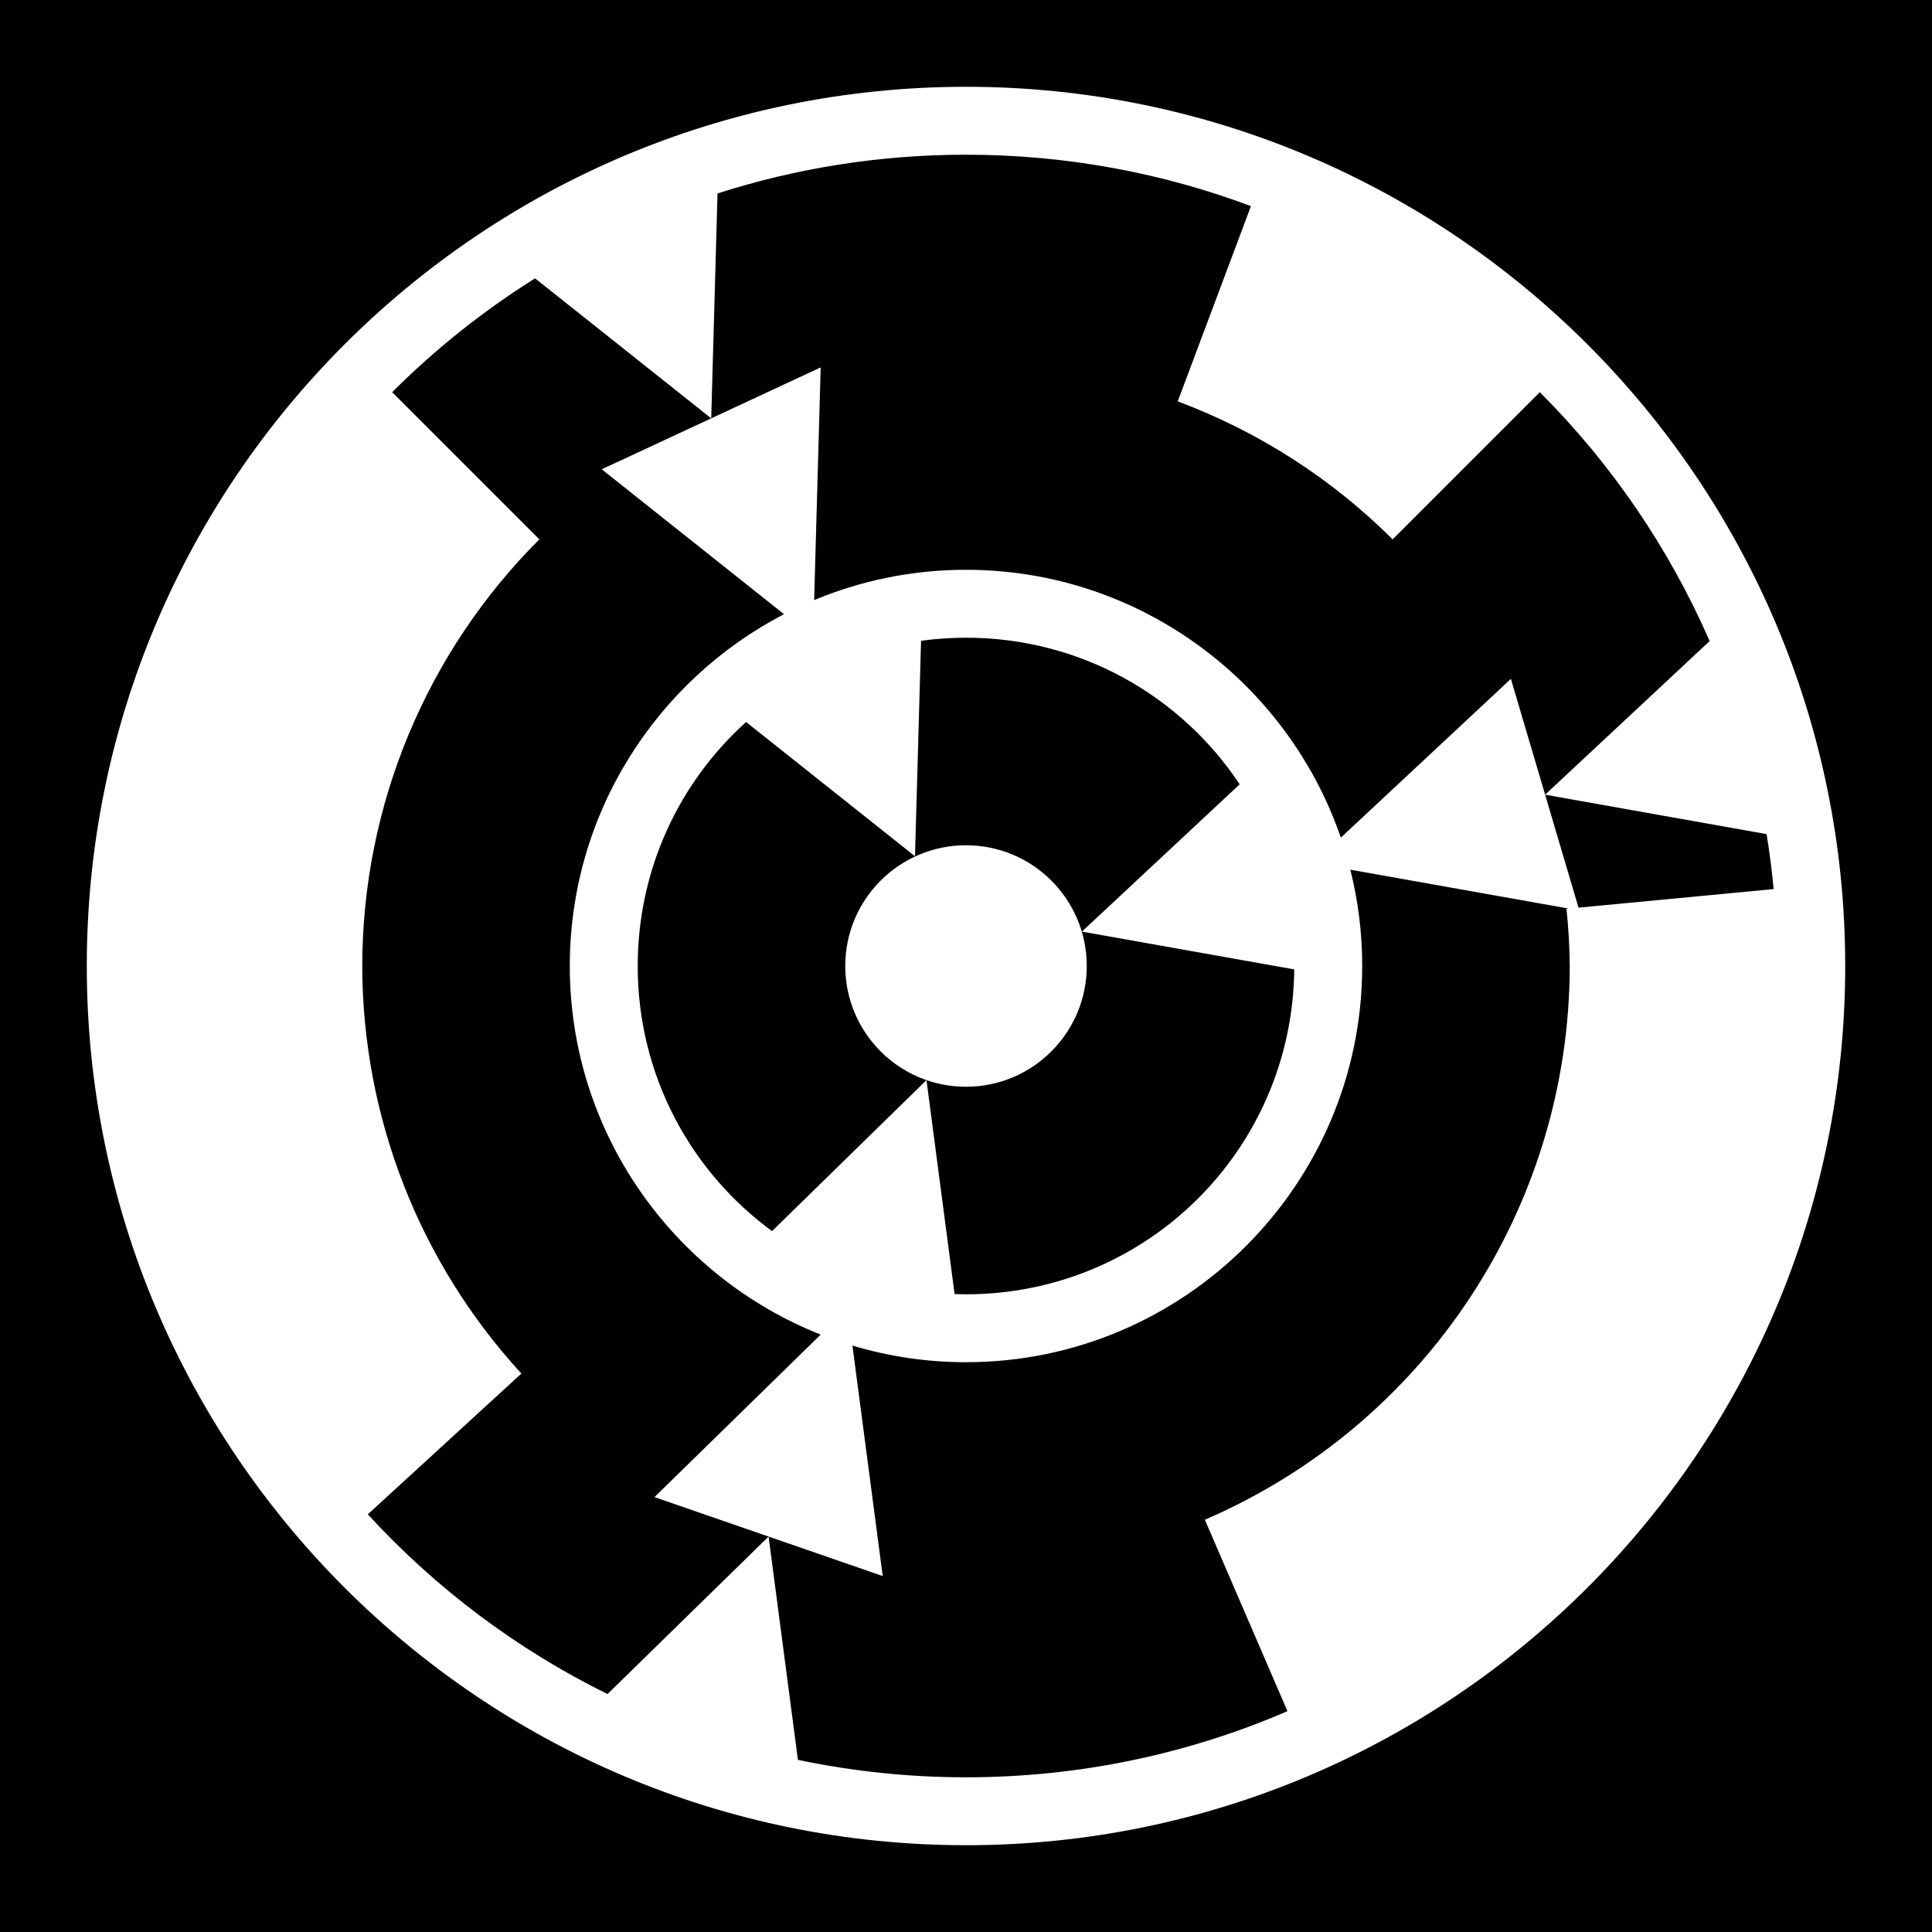
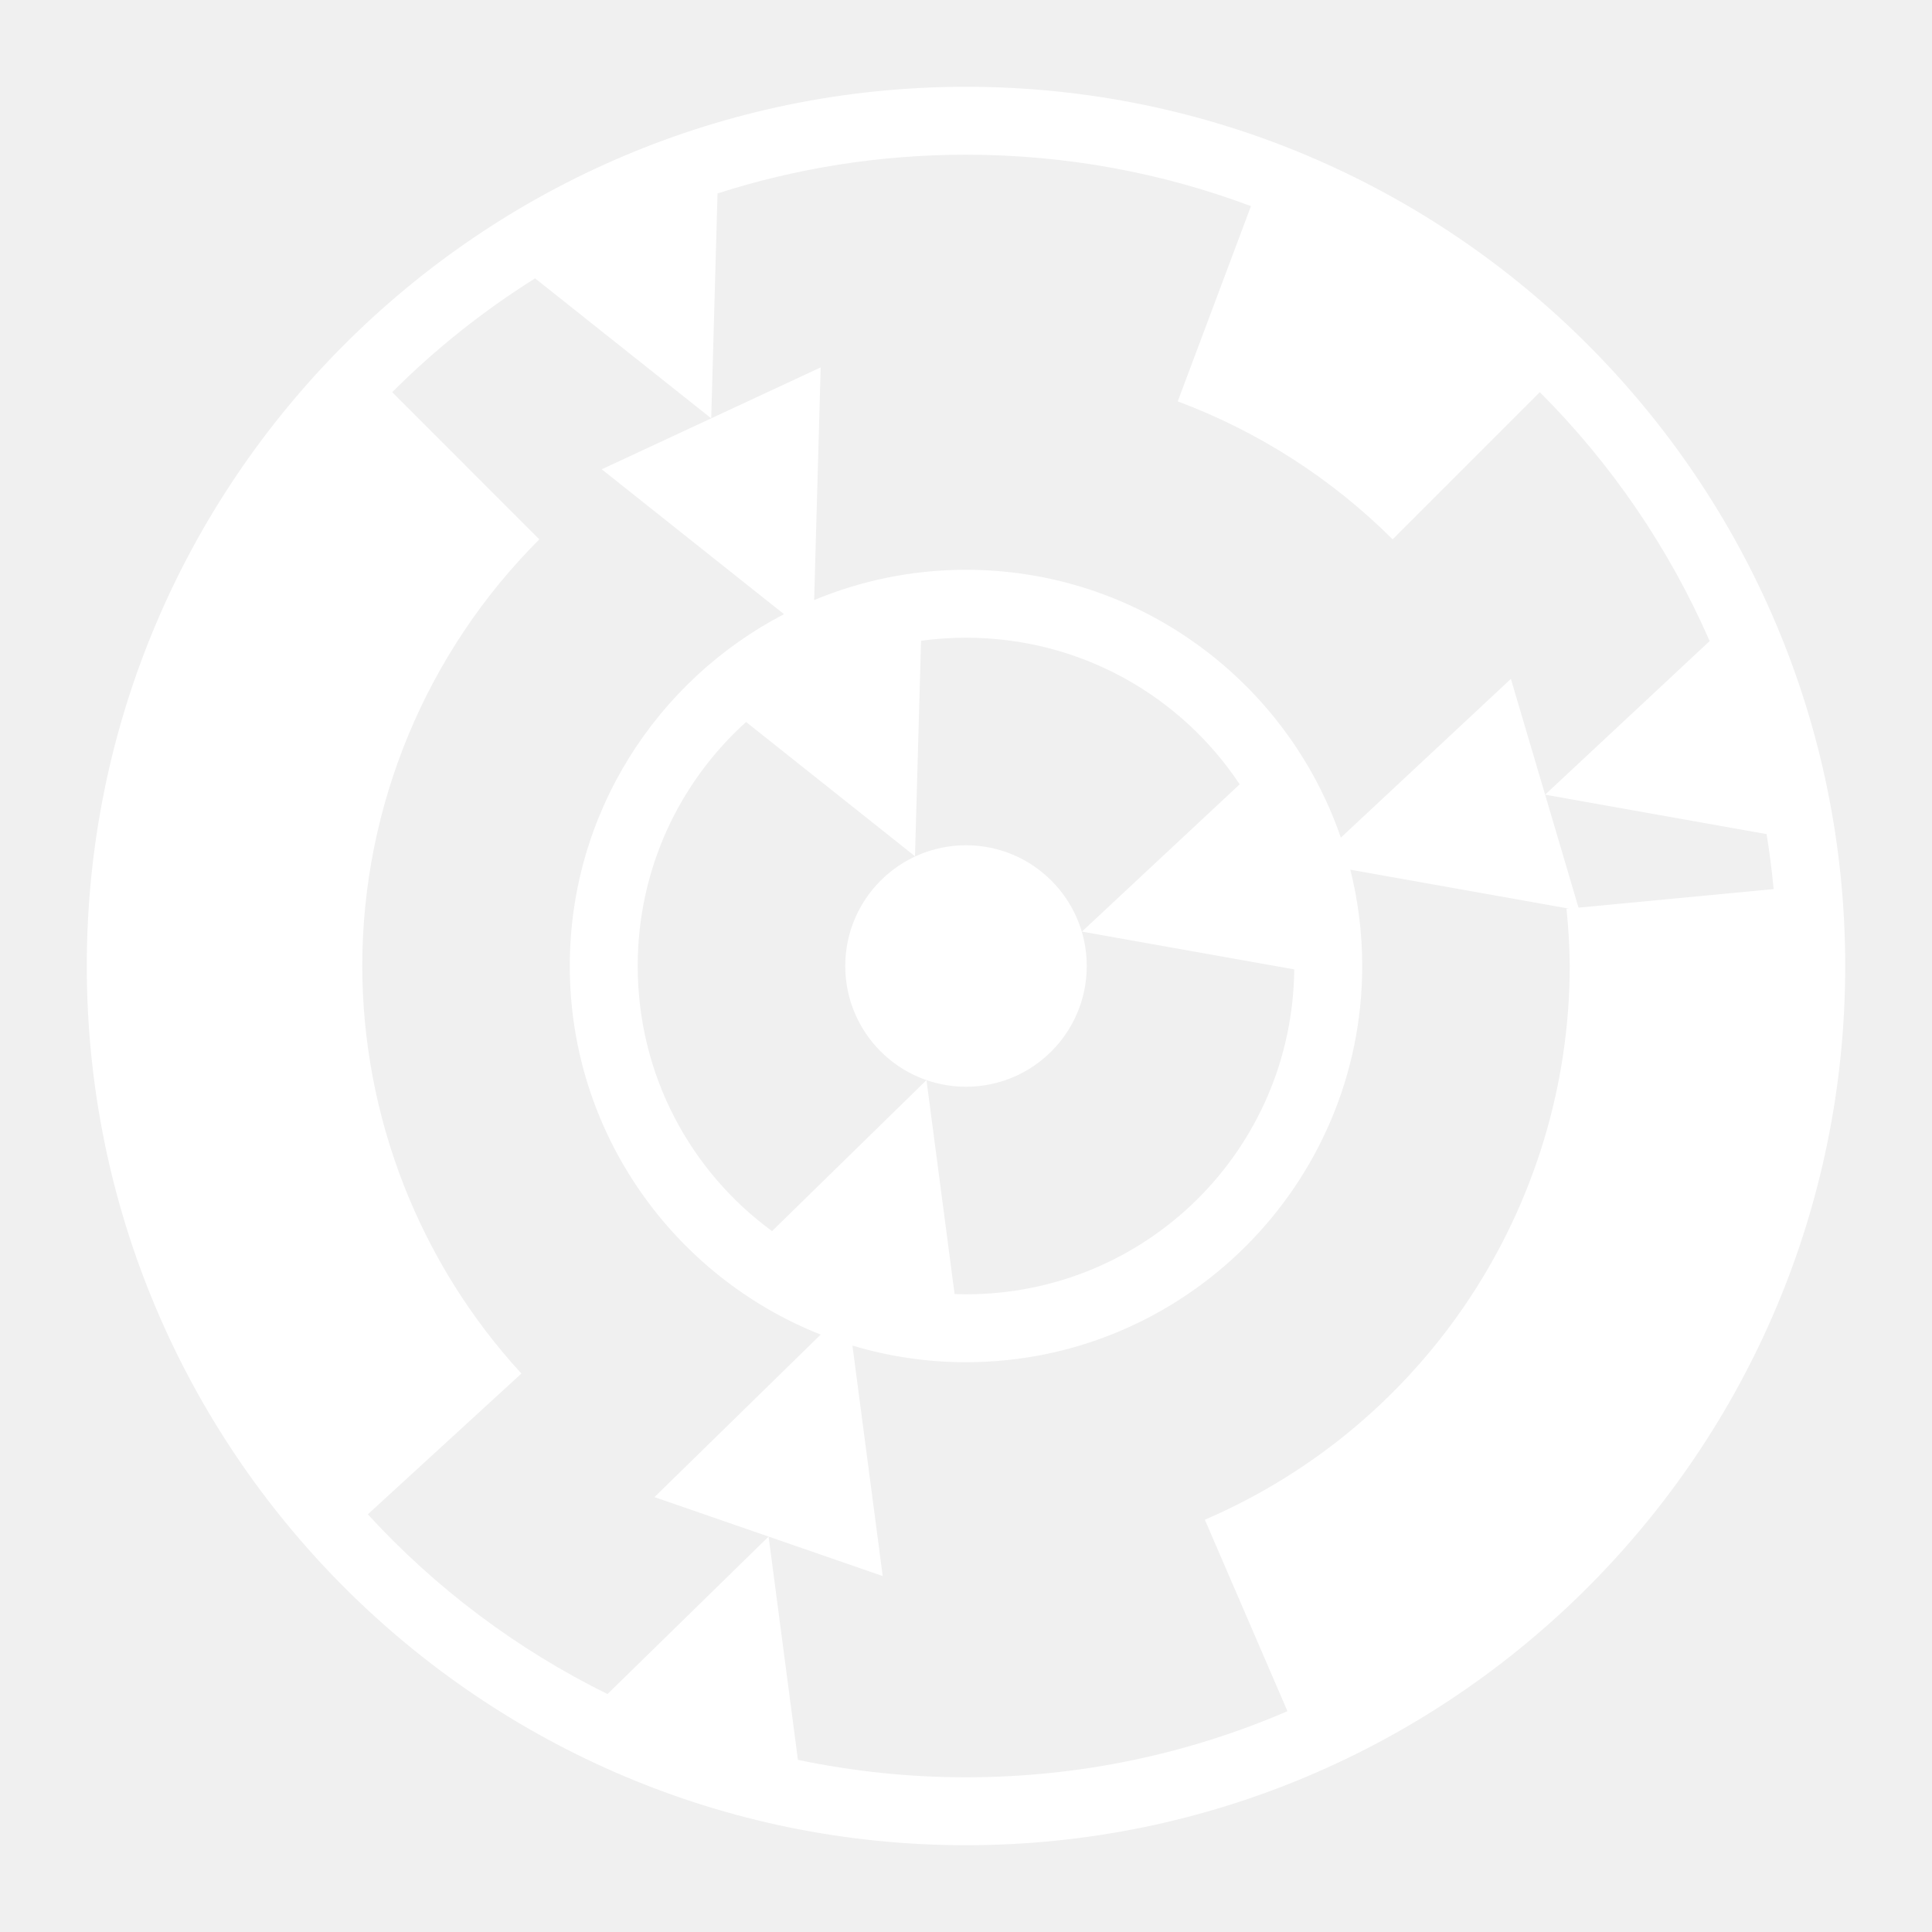
- <svg xmlns="http://www.w3.org/2000/svg" style="height: 512px; width: 512px;" viewBox="0 0 512 512">
-   <path d="M0 0h512v512H0z" fill="#000" fill-opacity="1" />
-   <g class="" style="touch-action: none;" transform="translate(0,0)">
-     <path d="M256 23C127.425 23 23 127.425 23 256s104.425 233 233 233 233-104.425 233-233S384.575 23 256 23zm0 18c26.584 0 52.025 4.824 75.516 13.623l-19.405 51.746a160 160 0 0 1 56.955 36.565l39.002-39.002a215.033 215.033 0 0 1 45.006 65.957l-43.601 40.707 58.69 10.45c.783 4.806 1.41 9.663 1.87 14.57l-51.709 4.923-8.851-29.943-9.073-30.688-45.064 42.072C341.166 180.736 301.982 151 256 151c-14.248 0-27.841 2.86-40.242 8.027l1.732-61.66-29.011 13.5-29.012 13.502 48.3 38.393C174.078 180.266 151 215.494 151 256c0 44.296 27.593 82.287 66.488 97.682l-44.047 43.064 30.243 10.461 30.242 10.461-8.024-61.074A104.612 104.612 0 0 0 256 361c57.883 0 105-47.117 105-105 0-8.8-1.096-17.349-3.146-25.523l57.892 10.308-.613.059A160 160 0 0 1 416 256a160 160 0 0 1-96.7 146.744l21.887 50.738C315.072 464.747 286.276 471 256 471a216.252 216.252 0 0 1-44.543-4.623l-7.773-59.17-42.688 41.736a215.464 215.464 0 0 1-63.52-47.63l40.7-37.31A160 160 0 0 1 96 256a160 160 0 0 1 46.934-113.066l-39.002-39.002a215.648 215.648 0 0 1 37.867-30.166l46.68 37.101 1.673-59.603C210.902 44.607 233.024 41 256 41zm0 128c30.33 0 56.962 15.413 72.525 38.854l-41.802 39.027 56.265 10.02C342.507 304.637 303.855 343 256 343c-1.013 0-2.02-.025-3.023-.059l-7.45-56.7-40.93 40.015C182.998 310.447 169 284.903 169 256c0-25.708 11.075-48.755 28.723-64.662l44.76 35.58 1.605-57.107c3.894-.53 7.869-.811 11.912-.811zm0 55a32 32 0 0 0-32 32 32 32 0 0 0 32 32 32 32 0 0 0 32-32 32 32 0 0 0-32-32z" fill="#fff" fill-opacity="1" />
-   </g>
+ <svg xmlns="http://www.w3.org/2000/svg" viewBox="0 0 512 512">
+   <path fill="#fff" d="M256 23C127.425 23 23 127.425 23 256s104.425 233 233 233 233-104.425 233-233S384.575 23 256 23zm0 18c26.584 0 52.025 4.824 75.516 13.623l-19.405 51.746a160 160 0 0 1 56.955 36.565l39.002-39.002a215.033 215.033 0 0 1 45.006 65.957l-43.601 40.707 58.69 10.45c.783 4.806 1.41 9.663 1.87 14.57l-51.709 4.923-8.851-29.943-9.073-30.688-45.064 42.072C341.166 180.736 301.982 151 256 151c-14.248 0-27.841 2.86-40.242 8.027l1.732-61.66-29.011 13.5-29.012 13.502 48.3 38.393C174.078 180.266 151 215.494 151 256c0 44.296 27.593 82.287 66.488 97.682l-44.047 43.064 30.243 10.461 30.242 10.461-8.024-61.074A104.612 104.612 0 0 0 256 361c57.883 0 105-47.117 105-105 0-8.8-1.096-17.349-3.146-25.523l57.892 10.308-.613.059A160 160 0 0 1 416 256a160 160 0 0 1-96.7 146.744l21.887 50.738C315.072 464.747 286.276 471 256 471a216.252 216.252 0 0 1-44.543-4.623l-7.773-59.17-42.688 41.736a215.464 215.464 0 0 1-63.52-47.63l40.7-37.31A160 160 0 0 1 96 256a160 160 0 0 1 46.934-113.066l-39.002-39.002a215.648 215.648 0 0 1 37.867-30.166l46.68 37.101 1.673-59.603C210.902 44.607 233.024 41 256 41zm0 128c30.33 0 56.962 15.413 72.525 38.854l-41.802 39.027 56.265 10.02C342.507 304.637 303.855 343 256 343c-1.013 0-2.02-.025-3.023-.059l-7.45-56.7-40.93 40.015C182.998 310.447 169 284.903 169 256c0-25.708 11.075-48.755 28.723-64.662l44.76 35.58 1.605-57.107c3.894-.53 7.869-.811 11.912-.811zm0 55a32 32 0 0 0-32 32 32 32 0 0 0 32 32 32 32 0 0 0 32-32 32 32 0 0 0-32-32z" />
</svg>
